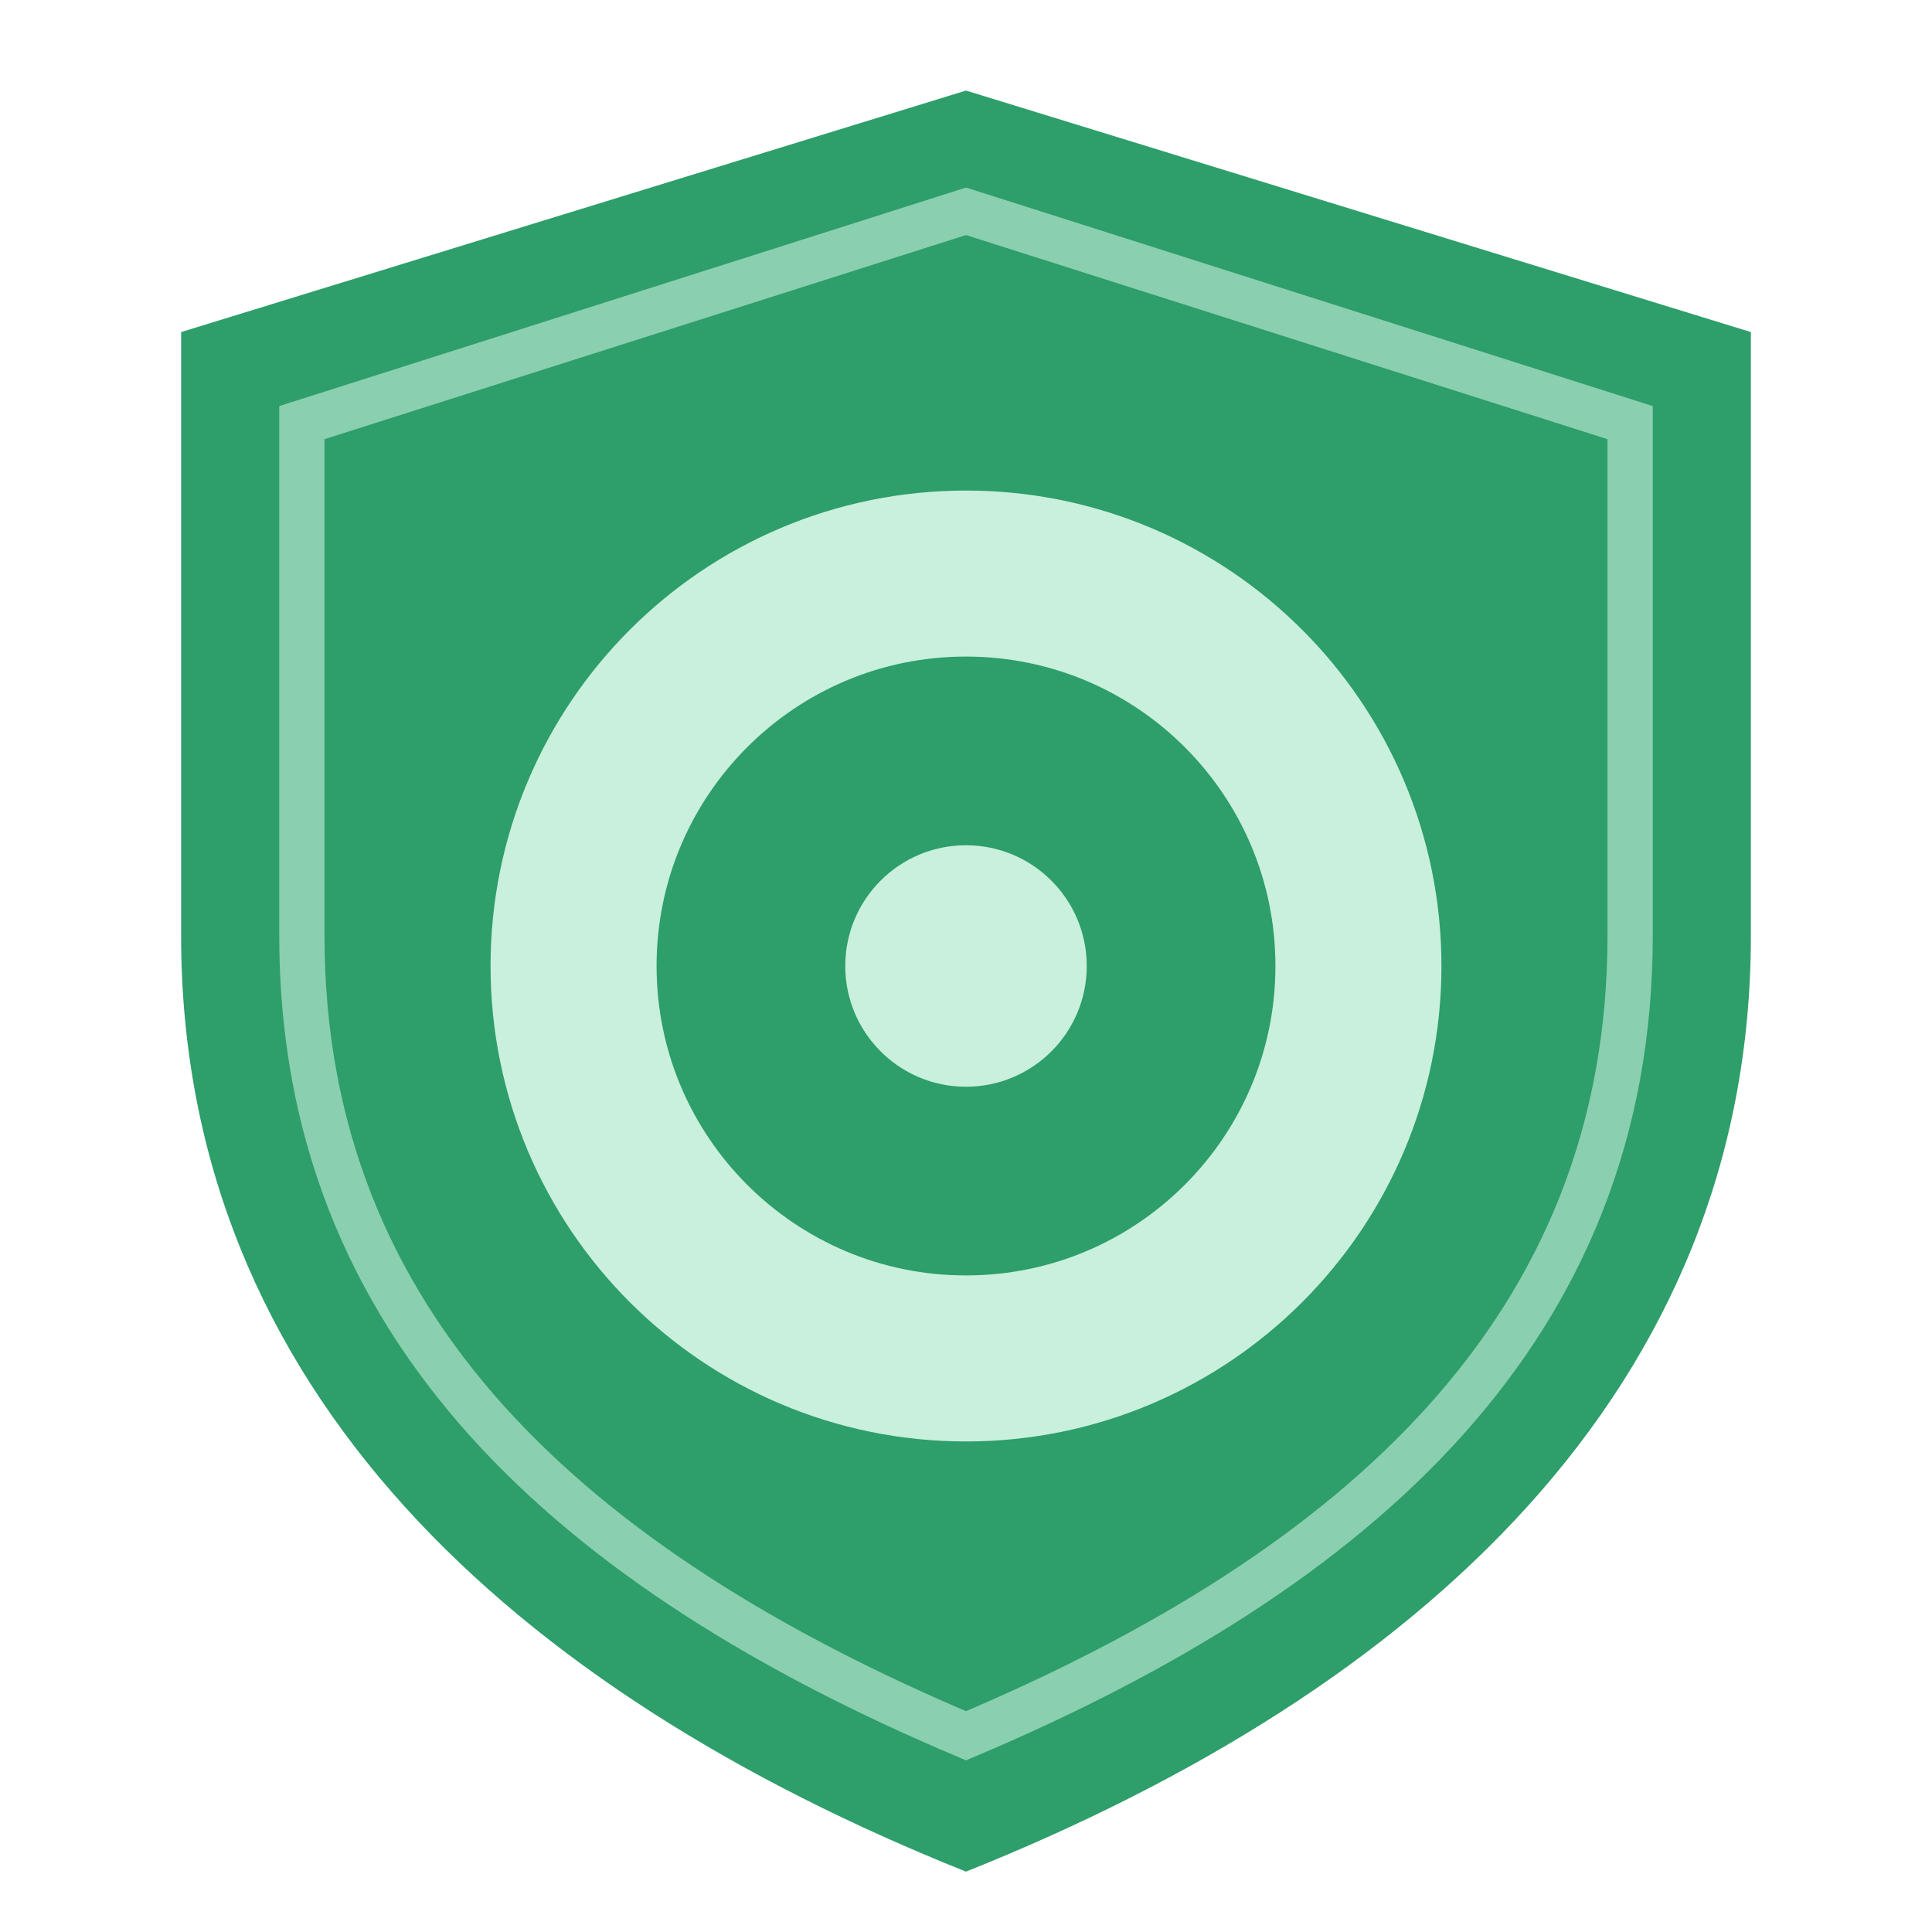
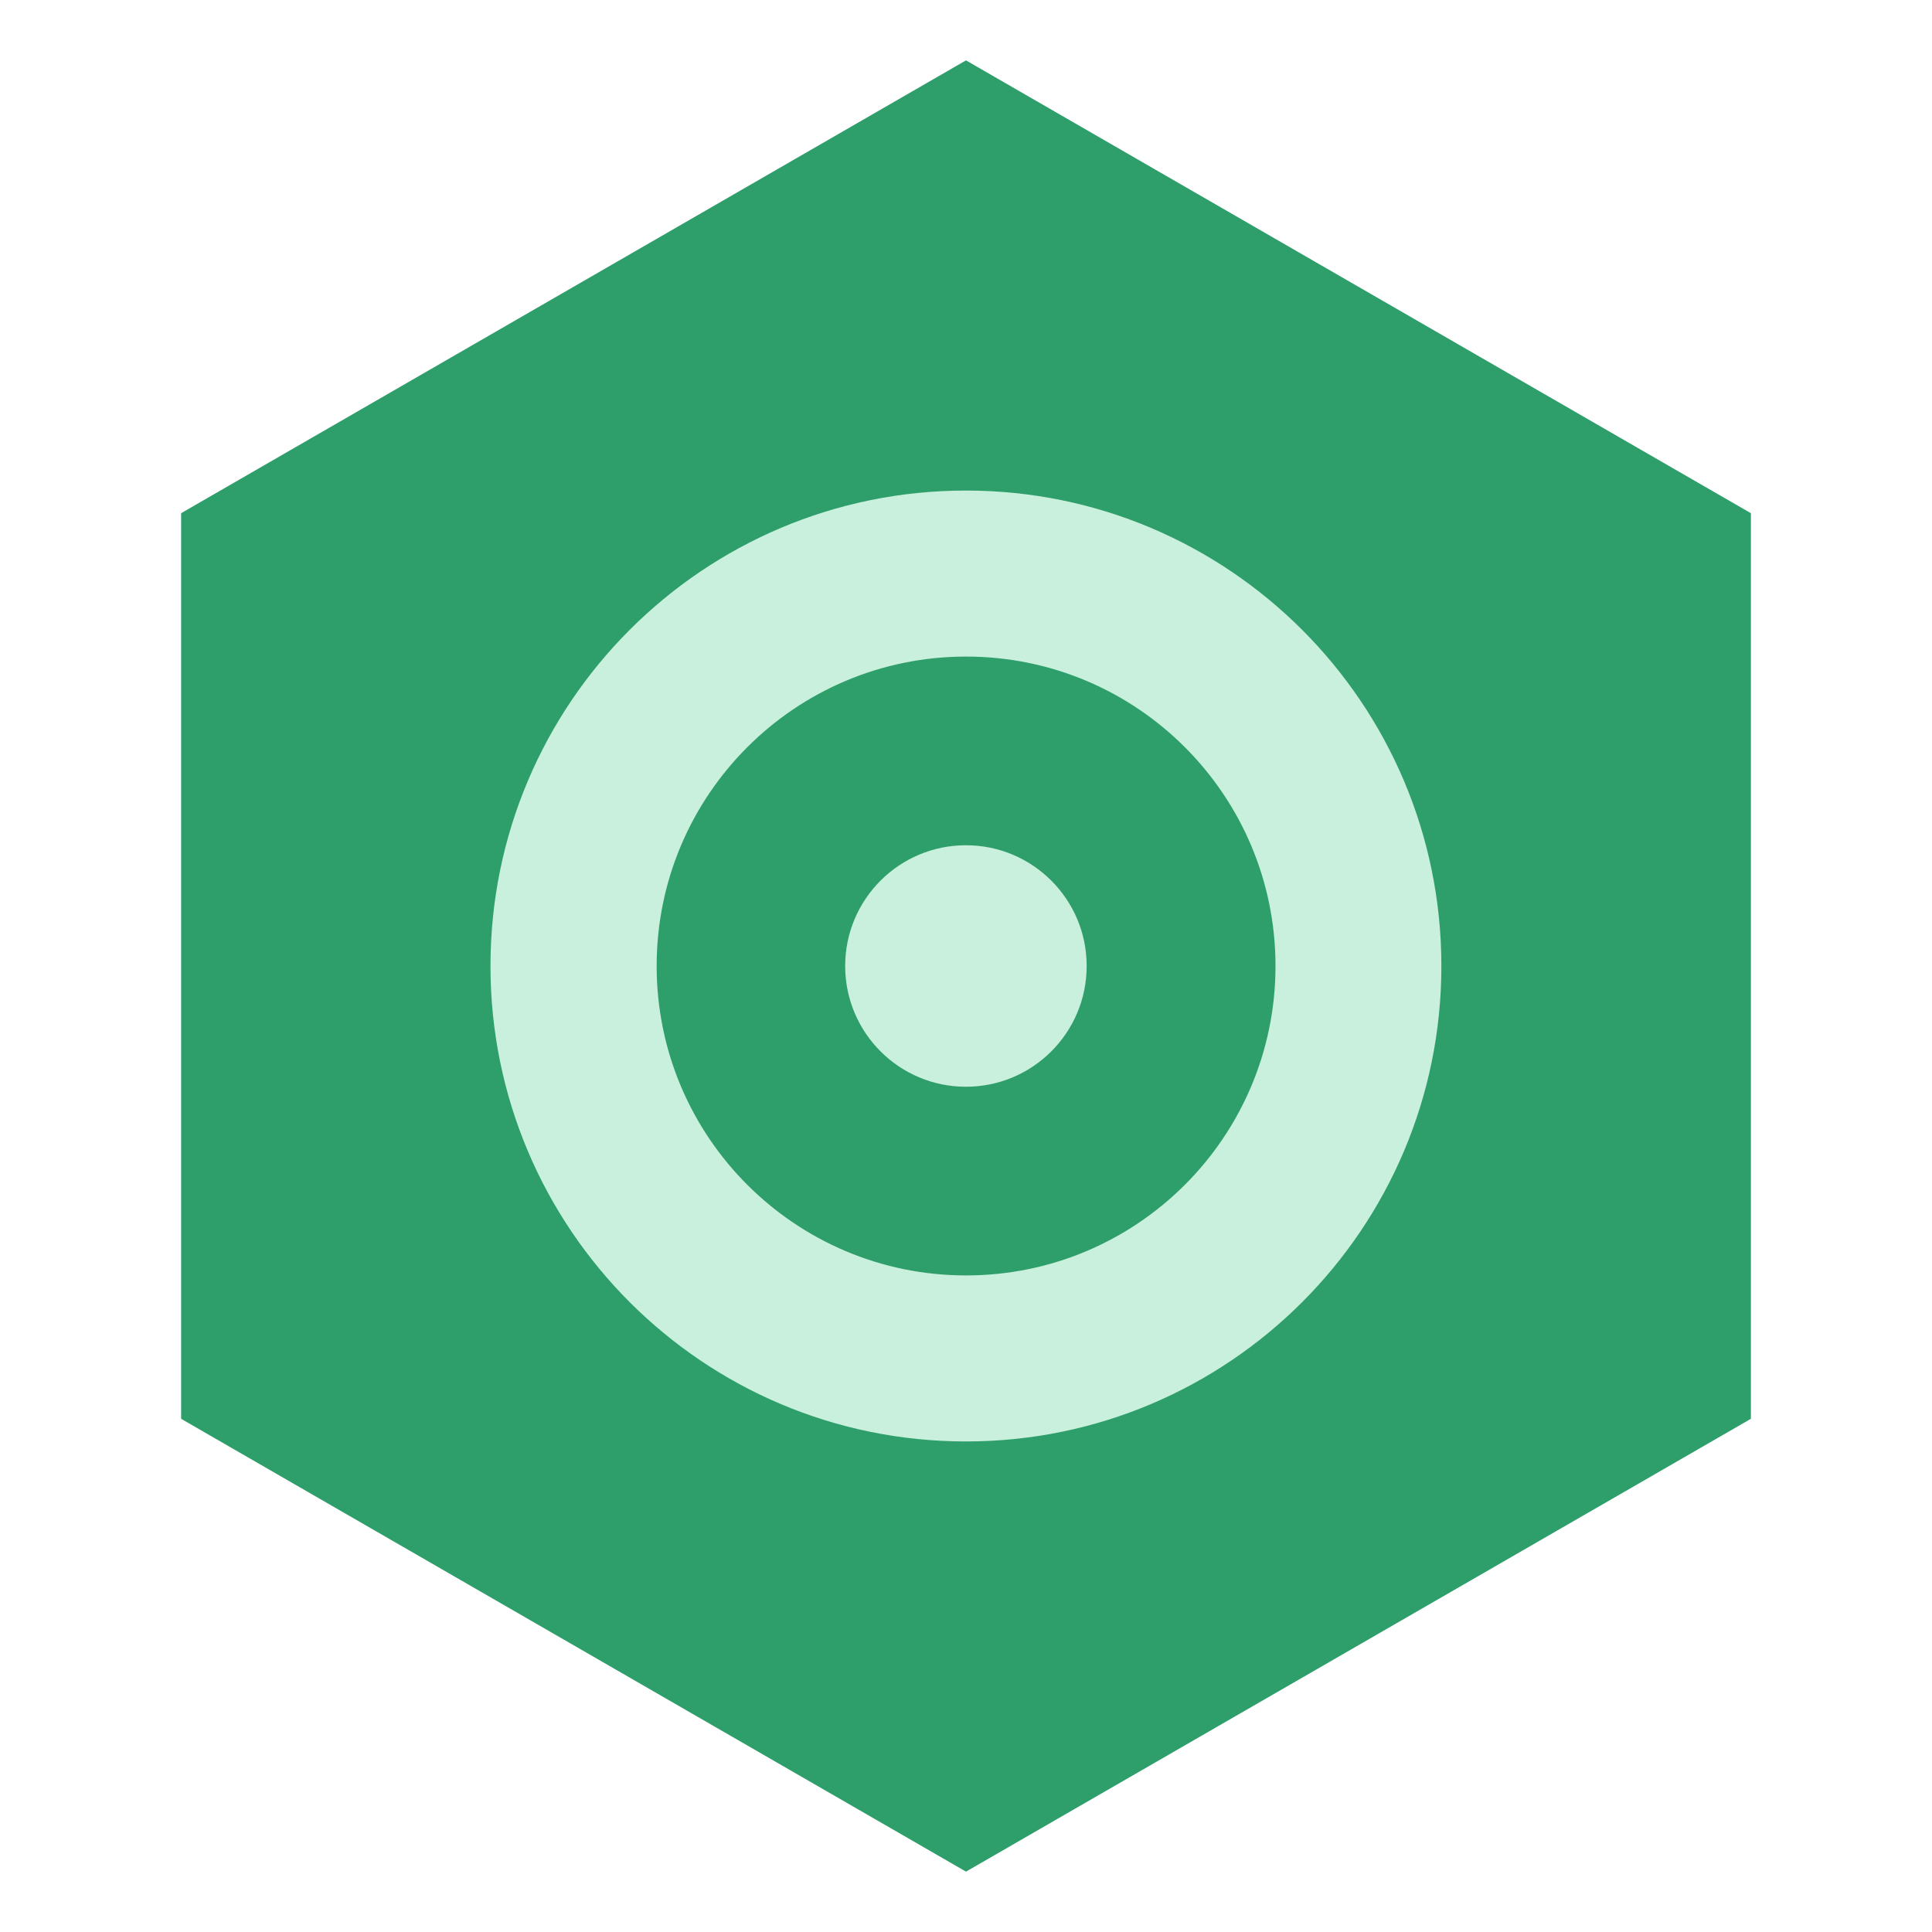
<svg xmlns="http://www.w3.org/2000/svg" width="128" height="128" viewBox="0 0 128 128">
-   <path d="M64 6 L116 22 L116 62 C116 92 94 112 64 124 C34 112 12 92 12 62 L12 22 Z" fill="#2E9E6B" />
-   <path d="M64 14 L108 28 L108 62 C108 88 90 104 64 115 C38 104 20 88 20 62 L20 28 Z" fill="none" stroke="#C8F0DC" stroke-width="3" stroke-opacity="0.6" />
-   <circle cx="64" cy="64" r="26" fill="none" stroke="#C8F0DC" stroke-width="11" />
-   <circle cx="64" cy="64" r="8" fill="#C8F0DC" />
+   <path d="M116.0 94.0 L64.0 124.0 L12.0 94.0 L12.0 34.0 L64.0 4.0 L116.0 34.0 Z" fill="#2E9E6B" />
+   <g fill="#C8F0DC">
+     <path fill-rule="evenodd" d="M64 32.5 A31.5 31.5 0 1 1 63.99 32.5 Z M64 43.5 A20.5 20.5 0 1 0 64.01 43.5 Z M64 56 A8 8 0 1 1 63.99 56 Z" />
+   </g>
</svg>
